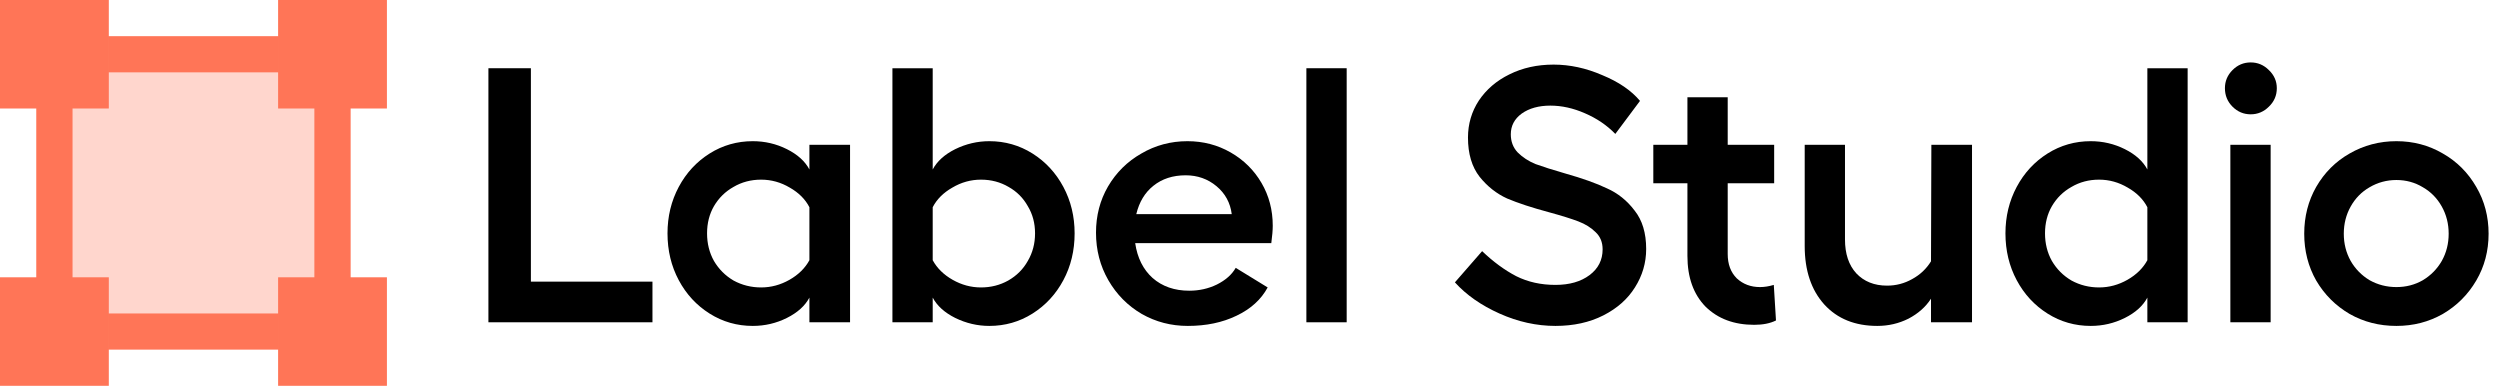
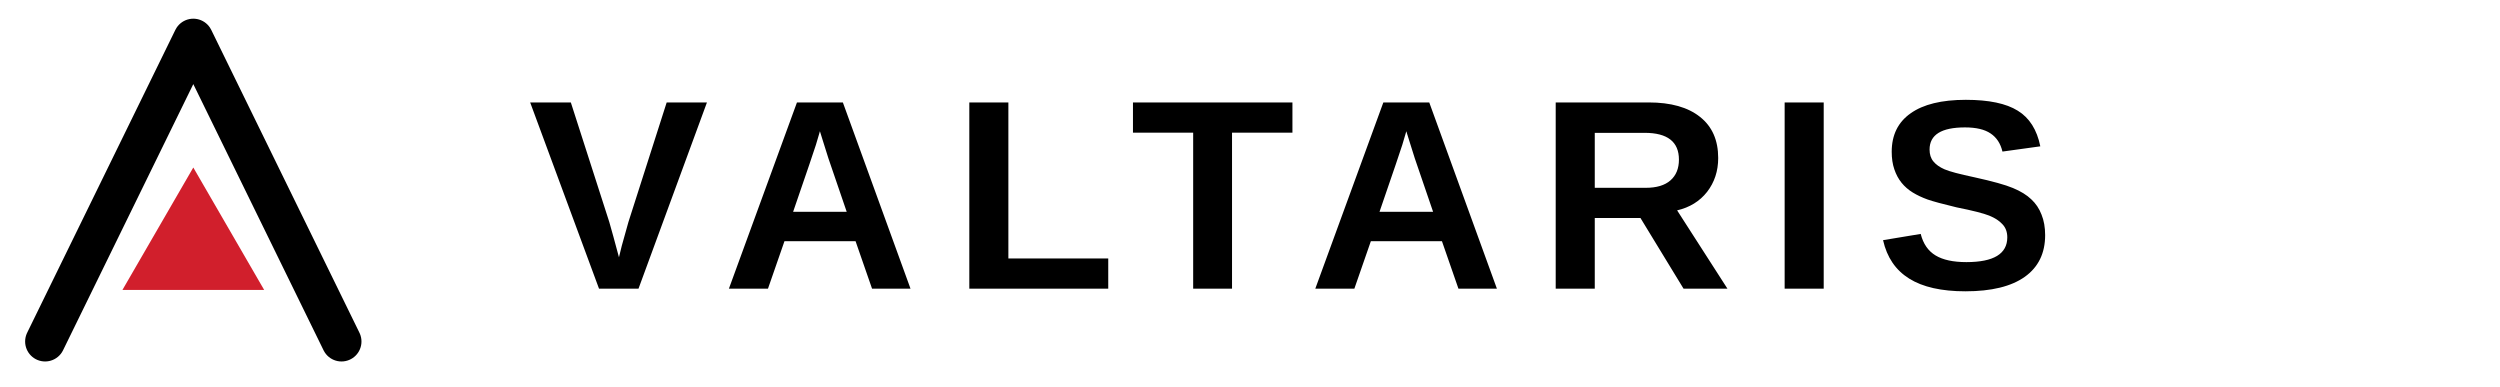
<svg xmlns="http://www.w3.org/2000/svg" width="194" height="30" viewBox="0 0 194 30" fill="none">
-   <g clip-path="url(#clip0_3335_44667)">
-     <path d="M26.211 4.842H3.574V26.288H26.211V4.842Z" fill="#FFD6CD" />
-     <path fill-rule="evenodd" clip-rule="evenodd" d="M8.444 8.42H0V0H8.444V8.42ZM30.025 8.42H21.581V3.32022e-05H30.025V8.42ZM0 29.939H8.444V21.518H0V29.939ZM30.025 29.939H21.581V21.518H30.025V29.939ZM2.814 8.42H5.629V21.518H2.814V8.42ZM27.21 8.42H24.395V21.518H27.21V8.42ZM8.445 2.807H21.58V5.614H8.445V2.807ZM21.58 24.325H8.445V27.131H21.58V24.325Z" fill="#FF7557" />
-     <path d="M41.197 5.295V21.855H50.631V25.009H37.901V5.295H41.197Z" fill="currentColor" />
-     <path d="M65.964 25.009H62.81V23.094C62.472 23.732 61.89 24.258 61.064 24.671C60.238 25.084 59.355 25.291 58.417 25.291C57.196 25.291 56.079 24.972 55.065 24.333C54.051 23.695 53.253 22.831 52.671 21.742C52.089 20.653 51.798 19.442 51.798 18.109C51.798 16.795 52.089 15.593 52.671 14.504C53.253 13.415 54.051 12.552 55.065 11.913C56.079 11.275 57.196 10.956 58.417 10.956C59.355 10.956 60.238 11.162 61.064 11.575C61.89 11.988 62.472 12.514 62.81 13.152V11.237H65.964V25.009ZM54.868 18.109C54.868 18.898 55.046 19.611 55.403 20.25C55.779 20.888 56.286 21.395 56.924 21.77C57.581 22.127 58.295 22.305 59.064 22.305C59.834 22.305 60.566 22.108 61.261 21.714C61.956 21.32 62.472 20.813 62.81 20.193V16.081C62.491 15.462 61.984 14.955 61.289 14.56C60.595 14.147 59.853 13.941 59.064 13.941C58.276 13.941 57.562 14.129 56.924 14.504C56.286 14.861 55.779 15.358 55.403 15.997C55.046 16.616 54.868 17.32 54.868 18.109Z" fill="currentColor" />
-     <path d="M72.378 13.152C72.716 12.514 73.298 11.988 74.124 11.575C74.969 11.162 75.851 10.956 76.771 10.956C77.992 10.956 79.109 11.275 80.123 11.913C81.137 12.552 81.935 13.415 82.517 14.504C83.099 15.593 83.39 16.795 83.39 18.109C83.39 19.442 83.099 20.653 82.517 21.742C81.935 22.831 81.137 23.695 80.123 24.333C79.109 24.972 77.992 25.291 76.771 25.291C75.851 25.291 74.969 25.084 74.124 24.671C73.298 24.258 72.716 23.732 72.378 23.094V25.009H69.252V5.295H72.378V13.152ZM72.378 20.193C72.716 20.813 73.232 21.32 73.927 21.714C74.622 22.108 75.354 22.305 76.124 22.305C76.893 22.305 77.597 22.127 78.236 21.77C78.893 21.395 79.4 20.888 79.757 20.25C80.132 19.611 80.32 18.898 80.32 18.109C80.32 17.32 80.132 16.616 79.757 15.997C79.4 15.358 78.902 14.861 78.264 14.504C77.626 14.129 76.912 13.941 76.124 13.941C75.335 13.941 74.593 14.147 73.899 14.56C73.204 14.955 72.697 15.462 72.378 16.081V20.193Z" fill="currentColor" />
-     <path d="M92.175 25.291C90.879 25.291 89.687 24.981 88.598 24.361C87.509 23.723 86.646 22.85 86.007 21.742C85.369 20.634 85.05 19.405 85.05 18.053C85.05 16.738 85.359 15.546 85.979 14.476C86.617 13.387 87.481 12.533 88.57 11.913C89.659 11.275 90.851 10.956 92.147 10.956C93.367 10.956 94.484 11.247 95.498 11.829C96.512 12.411 97.31 13.199 97.892 14.194C98.474 15.19 98.765 16.297 98.765 17.518C98.765 17.856 98.728 18.306 98.653 18.869H88.091C88.26 20.015 88.711 20.916 89.443 21.573C90.194 22.23 91.142 22.559 92.288 22.559C93.057 22.559 93.771 22.399 94.428 22.08C95.104 21.742 95.592 21.31 95.892 20.785L98.371 22.305C97.864 23.244 97.057 23.977 95.949 24.502C94.86 25.028 93.602 25.291 92.175 25.291ZM95.583 16.616C95.47 15.734 95.076 15.011 94.4 14.448C93.724 13.885 92.926 13.603 92.006 13.603C91.011 13.603 90.175 13.875 89.499 14.42C88.842 14.945 88.401 15.678 88.176 16.616H95.583Z" fill="currentColor" />
-     <path d="M104.502 25.009H101.375V5.295H104.502V25.009Z" fill="currentColor" />
-     <path d="M120.561 5.013C121.819 5.013 123.077 5.285 124.335 5.83C125.612 6.356 126.588 7.022 127.264 7.829L125.349 10.392C124.692 9.716 123.903 9.181 122.983 8.787C122.082 8.393 121.19 8.196 120.308 8.196C119.407 8.196 118.665 8.402 118.083 8.815C117.52 9.228 117.238 9.763 117.238 10.421C117.238 10.984 117.417 11.453 117.773 11.829C118.149 12.204 118.609 12.505 119.153 12.73C119.717 12.936 120.486 13.181 121.463 13.462C122.796 13.838 123.875 14.223 124.701 14.617C125.546 14.992 126.26 15.565 126.842 16.335C127.443 17.086 127.743 18.081 127.743 19.32C127.743 20.39 127.452 21.385 126.87 22.305C126.307 23.207 125.49 23.93 124.42 24.474C123.35 25.018 122.11 25.291 120.702 25.291C119.238 25.291 117.792 24.972 116.365 24.333C114.938 23.695 113.783 22.887 112.901 21.911L115.013 19.489C115.877 20.315 116.759 20.963 117.661 21.432C118.562 21.883 119.576 22.108 120.702 22.108C121.791 22.108 122.674 21.855 123.35 21.348C124.026 20.841 124.363 20.174 124.363 19.348C124.363 18.804 124.185 18.363 123.828 18.025C123.472 17.668 123.021 17.386 122.477 17.18C121.932 16.973 121.181 16.738 120.223 16.476C118.89 16.119 117.801 15.762 116.957 15.405C116.13 15.03 115.417 14.467 114.816 13.716C114.215 12.946 113.915 11.932 113.915 10.674C113.915 9.623 114.197 8.665 114.76 7.801C115.342 6.938 116.13 6.262 117.126 5.774C118.139 5.267 119.285 5.013 120.561 5.013Z" fill="currentColor" />
-     <path d="M136.126 25.206C134.568 25.206 133.31 24.737 132.352 23.798C131.414 22.84 130.944 21.526 130.944 19.855V14.223H128.297V11.237H130.944V7.548H134.07V11.237H137.675V14.223H134.07V19.714C134.07 20.503 134.305 21.132 134.774 21.601C135.263 22.052 135.863 22.277 136.577 22.277C136.915 22.277 137.272 22.221 137.647 22.108L137.816 24.868C137.365 25.094 136.802 25.206 136.126 25.206Z" fill="currentColor" />
-     <path d="M149.846 23.178C149.433 23.817 148.851 24.333 148.1 24.727C147.349 25.103 146.541 25.291 145.678 25.291C143.95 25.291 142.58 24.737 141.566 23.629C140.552 22.503 140.045 20.991 140.045 19.095V11.237H143.171V18.588C143.171 19.696 143.462 20.569 144.044 21.207C144.645 21.845 145.443 22.165 146.438 22.165C147.133 22.165 147.78 21.996 148.381 21.658C149.001 21.32 149.489 20.86 149.846 20.278L149.874 11.237H153.028V25.009H149.846V23.178Z" fill="currentColor" />
-     <path d="M166.635 16.081C166.315 15.462 165.809 14.955 165.114 14.56C164.419 14.147 163.678 13.941 162.889 13.941C162.1 13.941 161.387 14.129 160.749 14.504C160.11 14.861 159.603 15.358 159.228 15.997C158.871 16.616 158.693 17.32 158.693 18.109C158.693 18.898 158.871 19.611 159.228 20.25C159.603 20.888 160.11 21.395 160.749 21.77C161.406 22.127 162.119 22.305 162.889 22.305C163.659 22.305 164.391 22.108 165.086 21.714C165.78 21.32 166.297 20.813 166.635 20.193V16.081ZM155.623 18.109C155.623 16.795 155.914 15.593 156.496 14.504C157.078 13.415 157.876 12.552 158.89 11.913C159.904 11.275 161.021 10.956 162.241 10.956C163.18 10.956 164.062 11.162 164.889 11.575C165.715 11.988 166.297 12.514 166.635 13.152V5.295H169.761V25.009H166.635V23.094C166.297 23.732 165.715 24.258 164.889 24.671C164.062 25.084 163.18 25.291 162.241 25.291C161.021 25.291 159.904 24.972 158.89 24.333C157.876 23.695 157.078 22.831 156.496 21.742C155.914 20.653 155.623 19.442 155.623 18.109Z" fill="currentColor" />
-     <path d="M176.202 11.237V25.009H173.076V11.237H176.202ZM174.654 4.844C175.198 4.844 175.667 5.041 176.062 5.436C176.475 5.83 176.681 6.299 176.681 6.844C176.681 7.407 176.475 7.886 176.062 8.28C175.667 8.674 175.198 8.871 174.654 8.871C174.109 8.871 173.64 8.674 173.245 8.28C172.851 7.886 172.654 7.407 172.654 6.844C172.654 6.299 172.851 5.83 173.245 5.436C173.64 5.041 174.109 4.844 174.654 4.844Z" fill="currentColor" />
-     <path d="M185.962 10.956C187.276 10.956 188.477 11.275 189.566 11.913C190.655 12.533 191.519 13.396 192.157 14.504C192.796 15.593 193.115 16.804 193.115 18.137C193.115 19.47 192.796 20.681 192.157 21.77C191.519 22.859 190.655 23.723 189.566 24.361C188.477 24.981 187.276 25.291 185.962 25.291C184.628 25.291 183.417 24.981 182.328 24.361C181.239 23.723 180.376 22.859 179.737 21.77C179.118 20.681 178.808 19.47 178.808 18.137C178.808 16.804 179.118 15.593 179.737 14.504C180.376 13.396 181.239 12.533 182.328 11.913C183.436 11.275 184.647 10.956 185.962 10.956ZM181.878 18.137C181.878 18.907 182.056 19.611 182.413 20.25C182.77 20.869 183.258 21.367 183.877 21.742C184.516 22.099 185.21 22.277 185.962 22.277C186.713 22.277 187.398 22.099 188.017 21.742C188.637 21.367 189.125 20.869 189.482 20.25C189.839 19.611 190.017 18.907 190.017 18.137C190.017 17.367 189.839 16.663 189.482 16.025C189.125 15.387 188.637 14.889 188.017 14.532C187.398 14.157 186.713 13.969 185.962 13.969C185.21 13.969 184.516 14.157 183.877 14.532C183.258 14.889 182.77 15.387 182.413 16.025C182.056 16.663 181.878 17.367 181.878 18.137Z" fill="currentColor" />
-   </g>
+   <path d="M3.5 26.5 L15 3 L26.5 26.5" stroke="currentColor" stroke-width="3.1" stroke-linecap="round" stroke-linejoin="round" />
+   <path d="M15 13 L20.5 22.5 L9.5 22.5 Z" fill="#D11F2C" />
+   <text x="41" y="22.4" font-family="Montserrat, 'Helvetica Neue', Arial, sans-serif" font-size="21" font-weight="700" letter-spacing="2.6" fill="currentColor">VALTARIS</text>
</svg>
